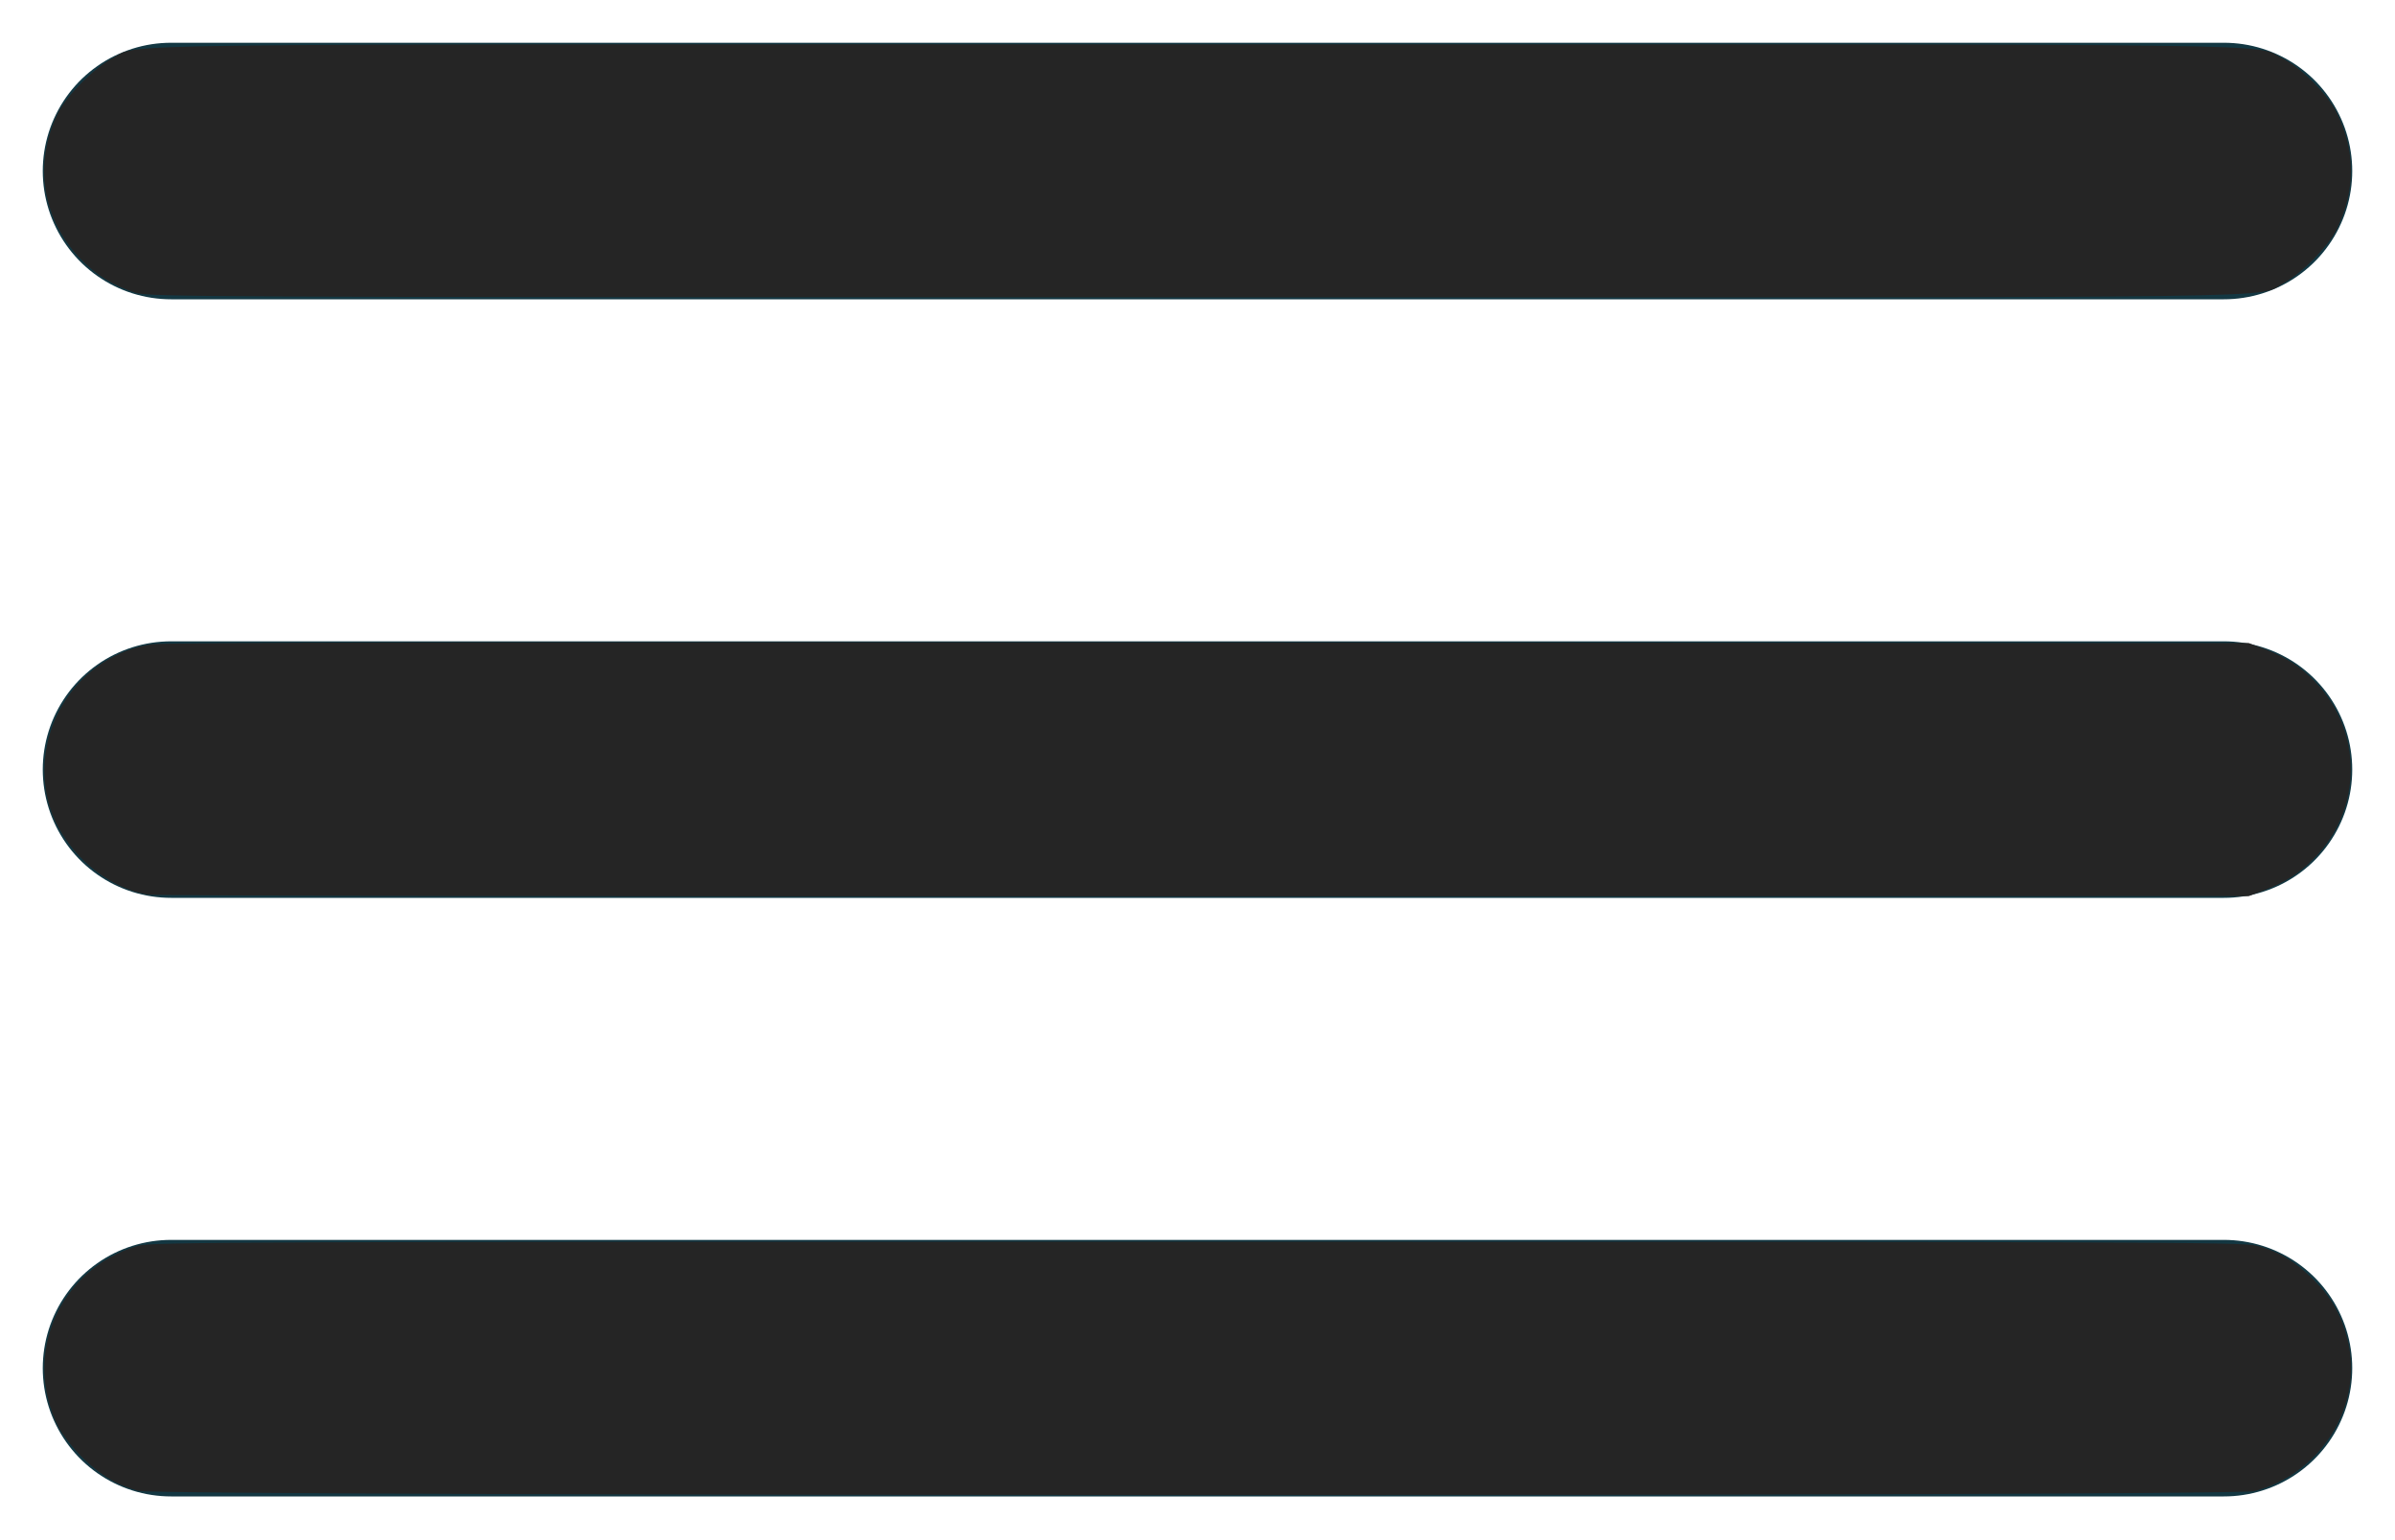
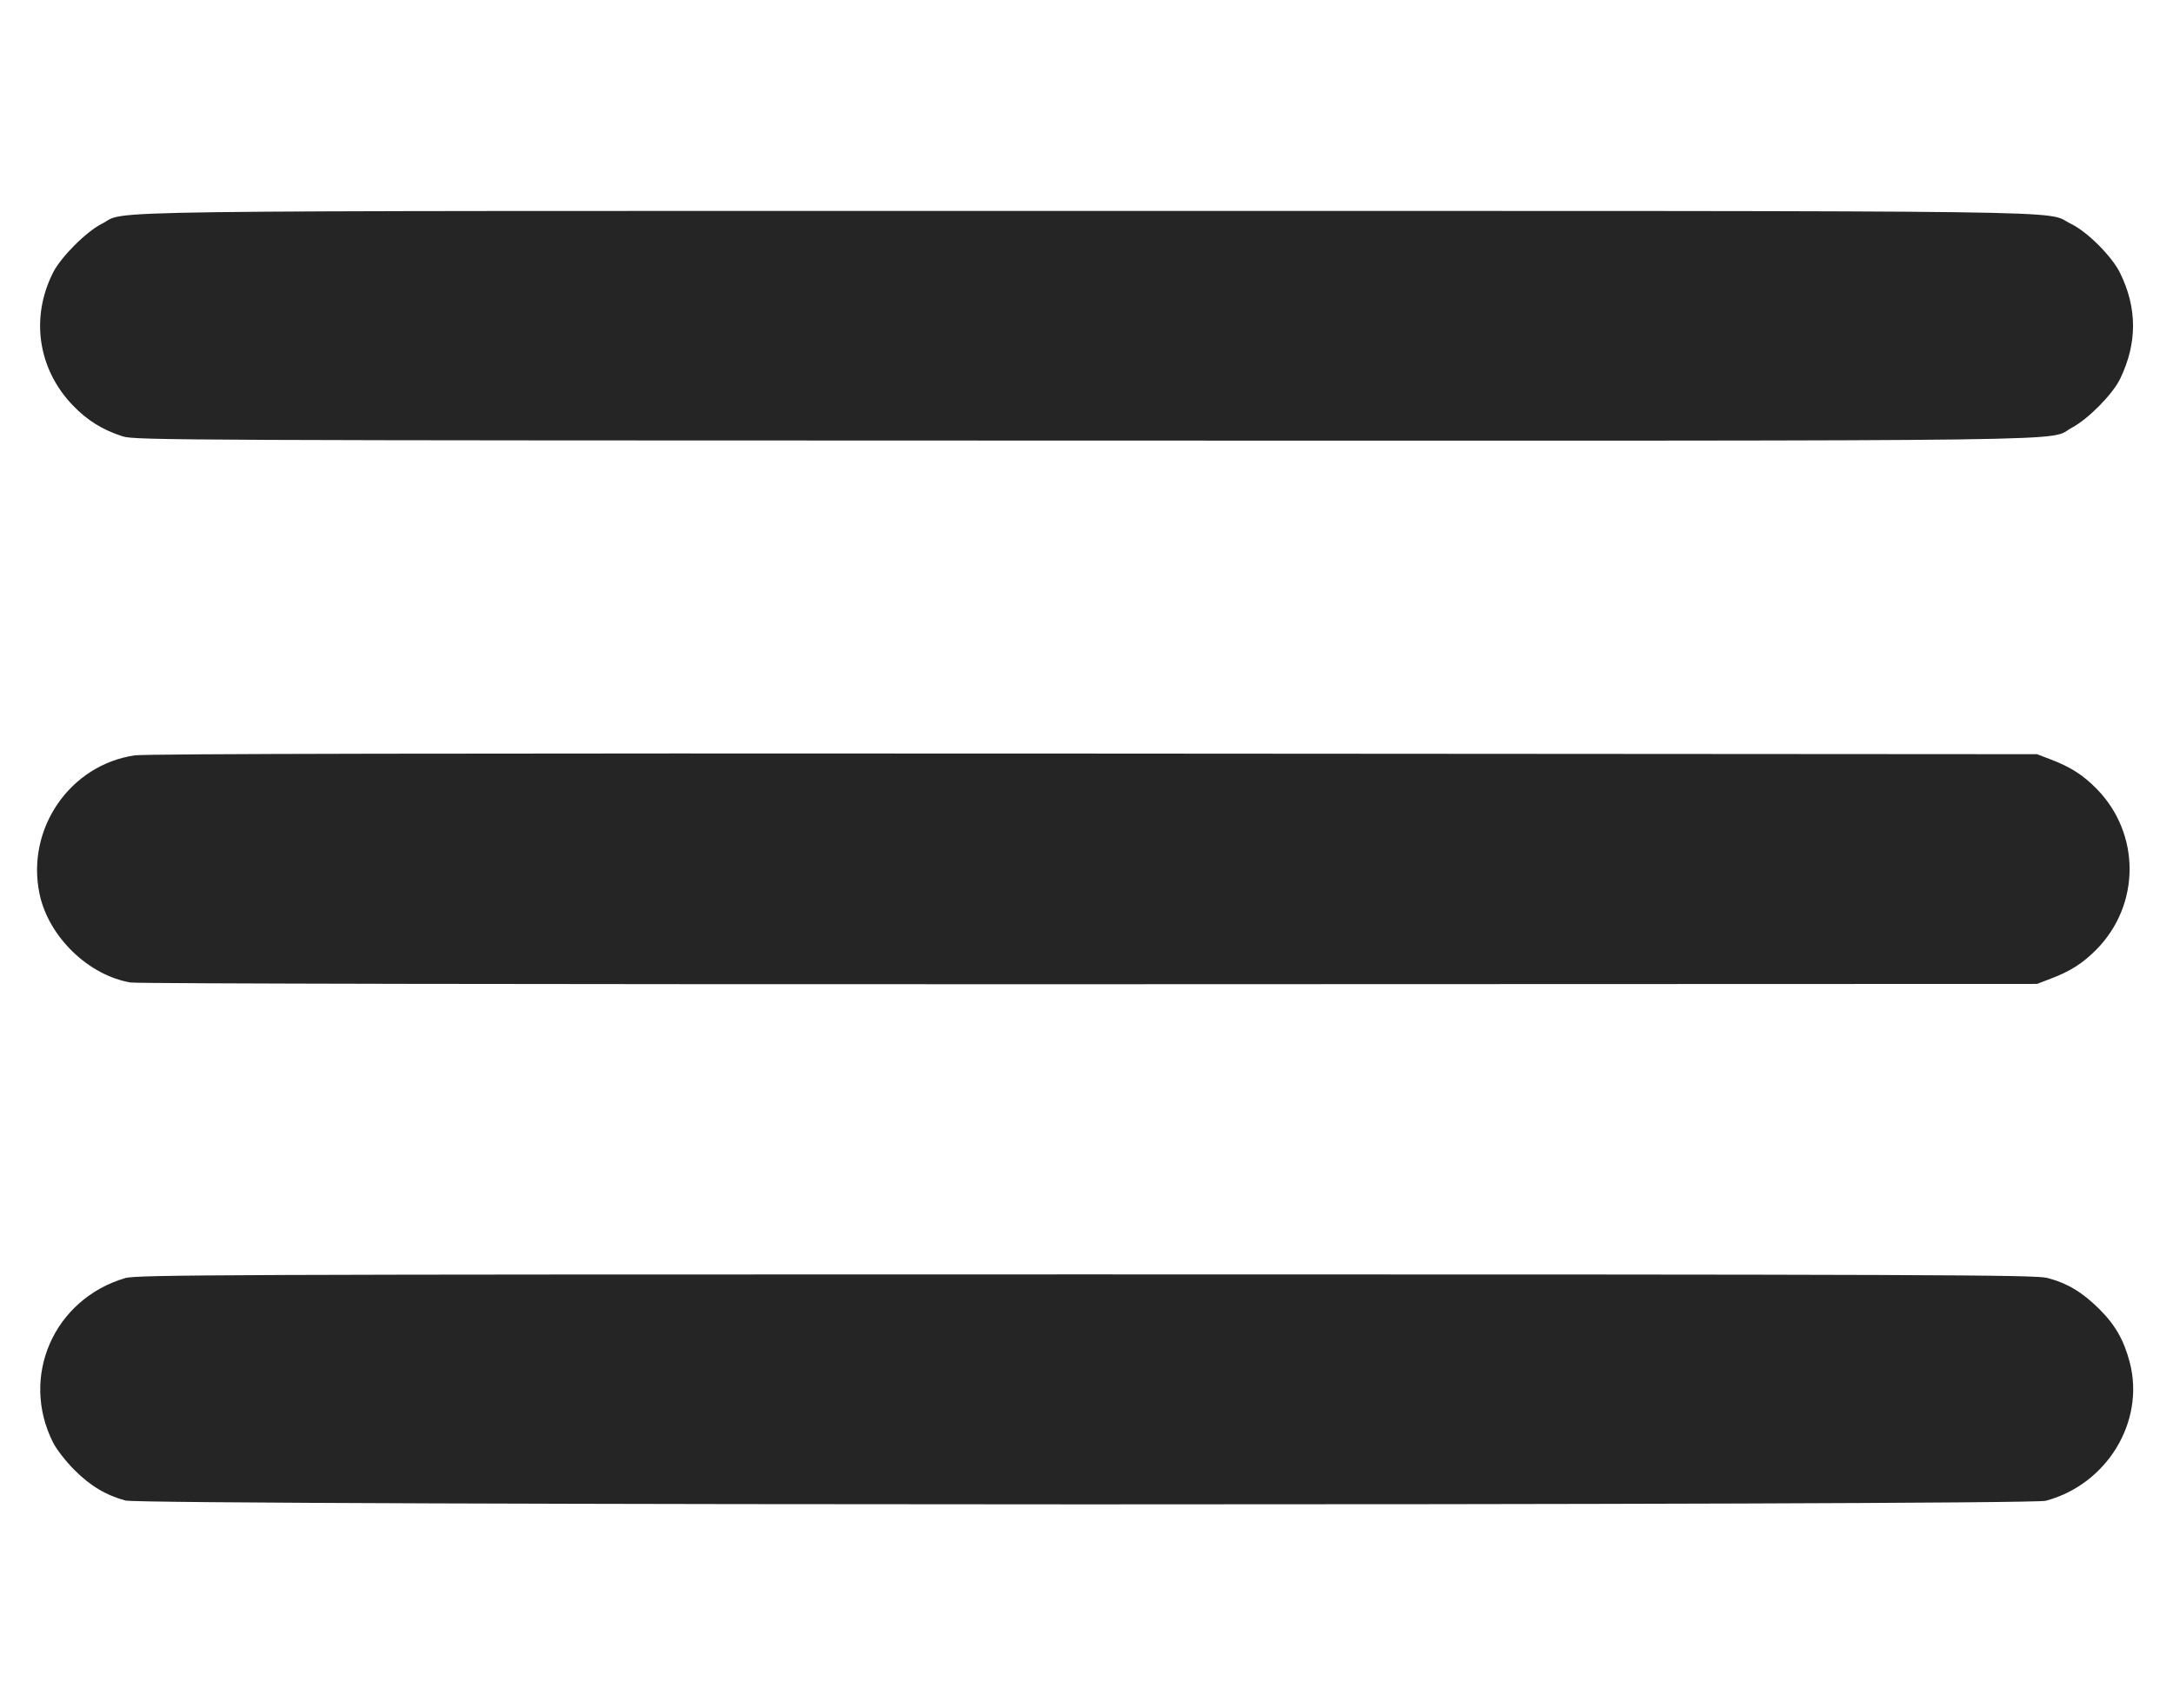
- <svg xmlns="http://www.w3.org/2000/svg" width="28" height="18" viewBox="0 0 28 18" fill="none" version="1.1" id="svg8">
+ <svg xmlns="http://www.w3.org/2000/svg" width="28" height="22" viewBox="0 0 28 22" fill="none" version="1.1" id="svg8">
  <defs id="defs12" />
-   <path d="M2 2H26" stroke="#133742" stroke-width="3" stroke-linecap="round" id="path2" />
-   <path d="M2 9H26" stroke="#133742" stroke-width="3" stroke-linecap="round" id="path4" />
-   <path d="M2 16H26" stroke="#133742" stroke-width="3" stroke-linecap="round" id="path6" />
-   <path style="fill:#252525;stroke-width:0.03" d="M 1.582,3.423 C 1.321,3.339 1.124,3.217 0.937,3.022 0.488,2.554 0.39,1.891 0.685,1.31 0.786,1.111 1.111,0.786 1.31,0.685 1.665,0.505 0.668,0.518 14.002,0.518 c 13.299,3.8309e-4 12.316,-0.012 12.683,0.166 0.212,0.103 0.527,0.418 0.633,0.633 0.222,0.452 0.223,0.902 0.002,1.362 C 27.224,2.877 26.91,3.197 26.702,3.308 26.355,3.492 27.386,3.479 13.975,3.477 2.34,3.476 1.739,3.473 1.582,3.423 Z" id="path1281" />
-   <path style="fill:#252525;stroke-width:0.03" d="M 1.732,10.462 C 1.184,10.373 0.666,9.871 0.551,9.317 0.377,8.48 0.942,7.658 1.776,7.534 1.917,7.513 5.861,7.506 14.137,7.512 l 12.153,0.008 0.175,0.067 c 0.257,0.098 0.415,0.199 0.591,0.377 0.569,0.578 0.569,1.494 0,2.072 -0.176,0.178 -0.334,0.28 -0.591,0.377 l -0.175,0.067 -12.197,0.004 c -7.004,0.002 -12.267,-0.007 -12.36,-0.022 z" id="path1283" />
-   <path style="fill:#252525;stroke-width:0.03" d="M 1.621,17.436 C 1.367,17.368 1.166,17.248 0.959,17.041 0.851,16.933 0.728,16.775 0.685,16.69 0.255,15.841 0.691,14.842 1.611,14.569 c 0.147,-0.044 1.229,-0.048 12.376,-0.048 10.879,0 12.234,0.005 12.39,0.045 0.258,0.067 0.451,0.182 0.669,0.398 0.209,0.207 0.322,0.406 0.397,0.695 0.196,0.762 -0.296,1.569 -1.084,1.779 -0.238,0.063 -24.503,0.061 -24.738,-0.003 z" id="path1285" />
+   <path style="fill:#252525;stroke-width:0.03" d="M 1.582,5.623 C 1.321,5.539 1.124,5.417 0.937,5.222 0.488,4.754 0.39,4.091 0.685,3.51 0.786,3.311 1.111,2.985 1.31,2.885 1.665,2.705 0.668,2.718 14.002,2.718 c 13.299,3.831e-4 12.316,-0.012 12.683,0.166 0.212,0.103 0.527,0.418 0.633,0.633 0.222,0.452 0.223,0.902 0.002,1.362 -0.095,0.198 -0.409,0.517 -0.618,0.629 C 26.355,5.692 27.386,5.679 13.975,5.677 2.34,5.675 1.739,5.673 1.582,5.623 Z" id="path1281" />
+   <path style="fill:#252525;stroke-width:0.03" d="M 1.69,12.661 C 1.142,12.572 0.624,12.07 0.509,11.516 0.335,10.678 0.9,9.857 1.735,9.733 1.876,9.712 5.82,9.705 14.095,9.71 l 12.153,0.008 0.175,0.067 c 0.257,0.098 0.415,0.199 0.591,0.377 0.569,0.578 0.569,1.494 0,2.072 -0.176,0.178 -0.334,0.28 -0.591,0.377 l -0.175,0.067 -12.197,0.004 c -7.004,0.002 -12.267,-0.007 -12.36,-0.022 z" id="path1283" />
+   <path style="display:inline;fill:#252525;stroke-width:0.03" d="M 1.621,19.336 C 1.367,19.267 1.166,19.148 0.959,18.941 0.851,18.833 0.728,18.675 0.685,18.59 0.255,17.741 0.691,16.742 1.611,16.469 1.758,16.425 2.84,16.421 13.988,16.421 c 10.879,0 12.234,0.005 12.39,0.045 0.258,0.067 0.451,0.182 0.669,0.398 0.209,0.207 0.322,0.406 0.397,0.695 0.196,0.762 -0.296,1.569 -1.084,1.779 -0.238,0.063 -24.503,0.061 -24.738,-0.003 z" id="path1285" />
</svg>
